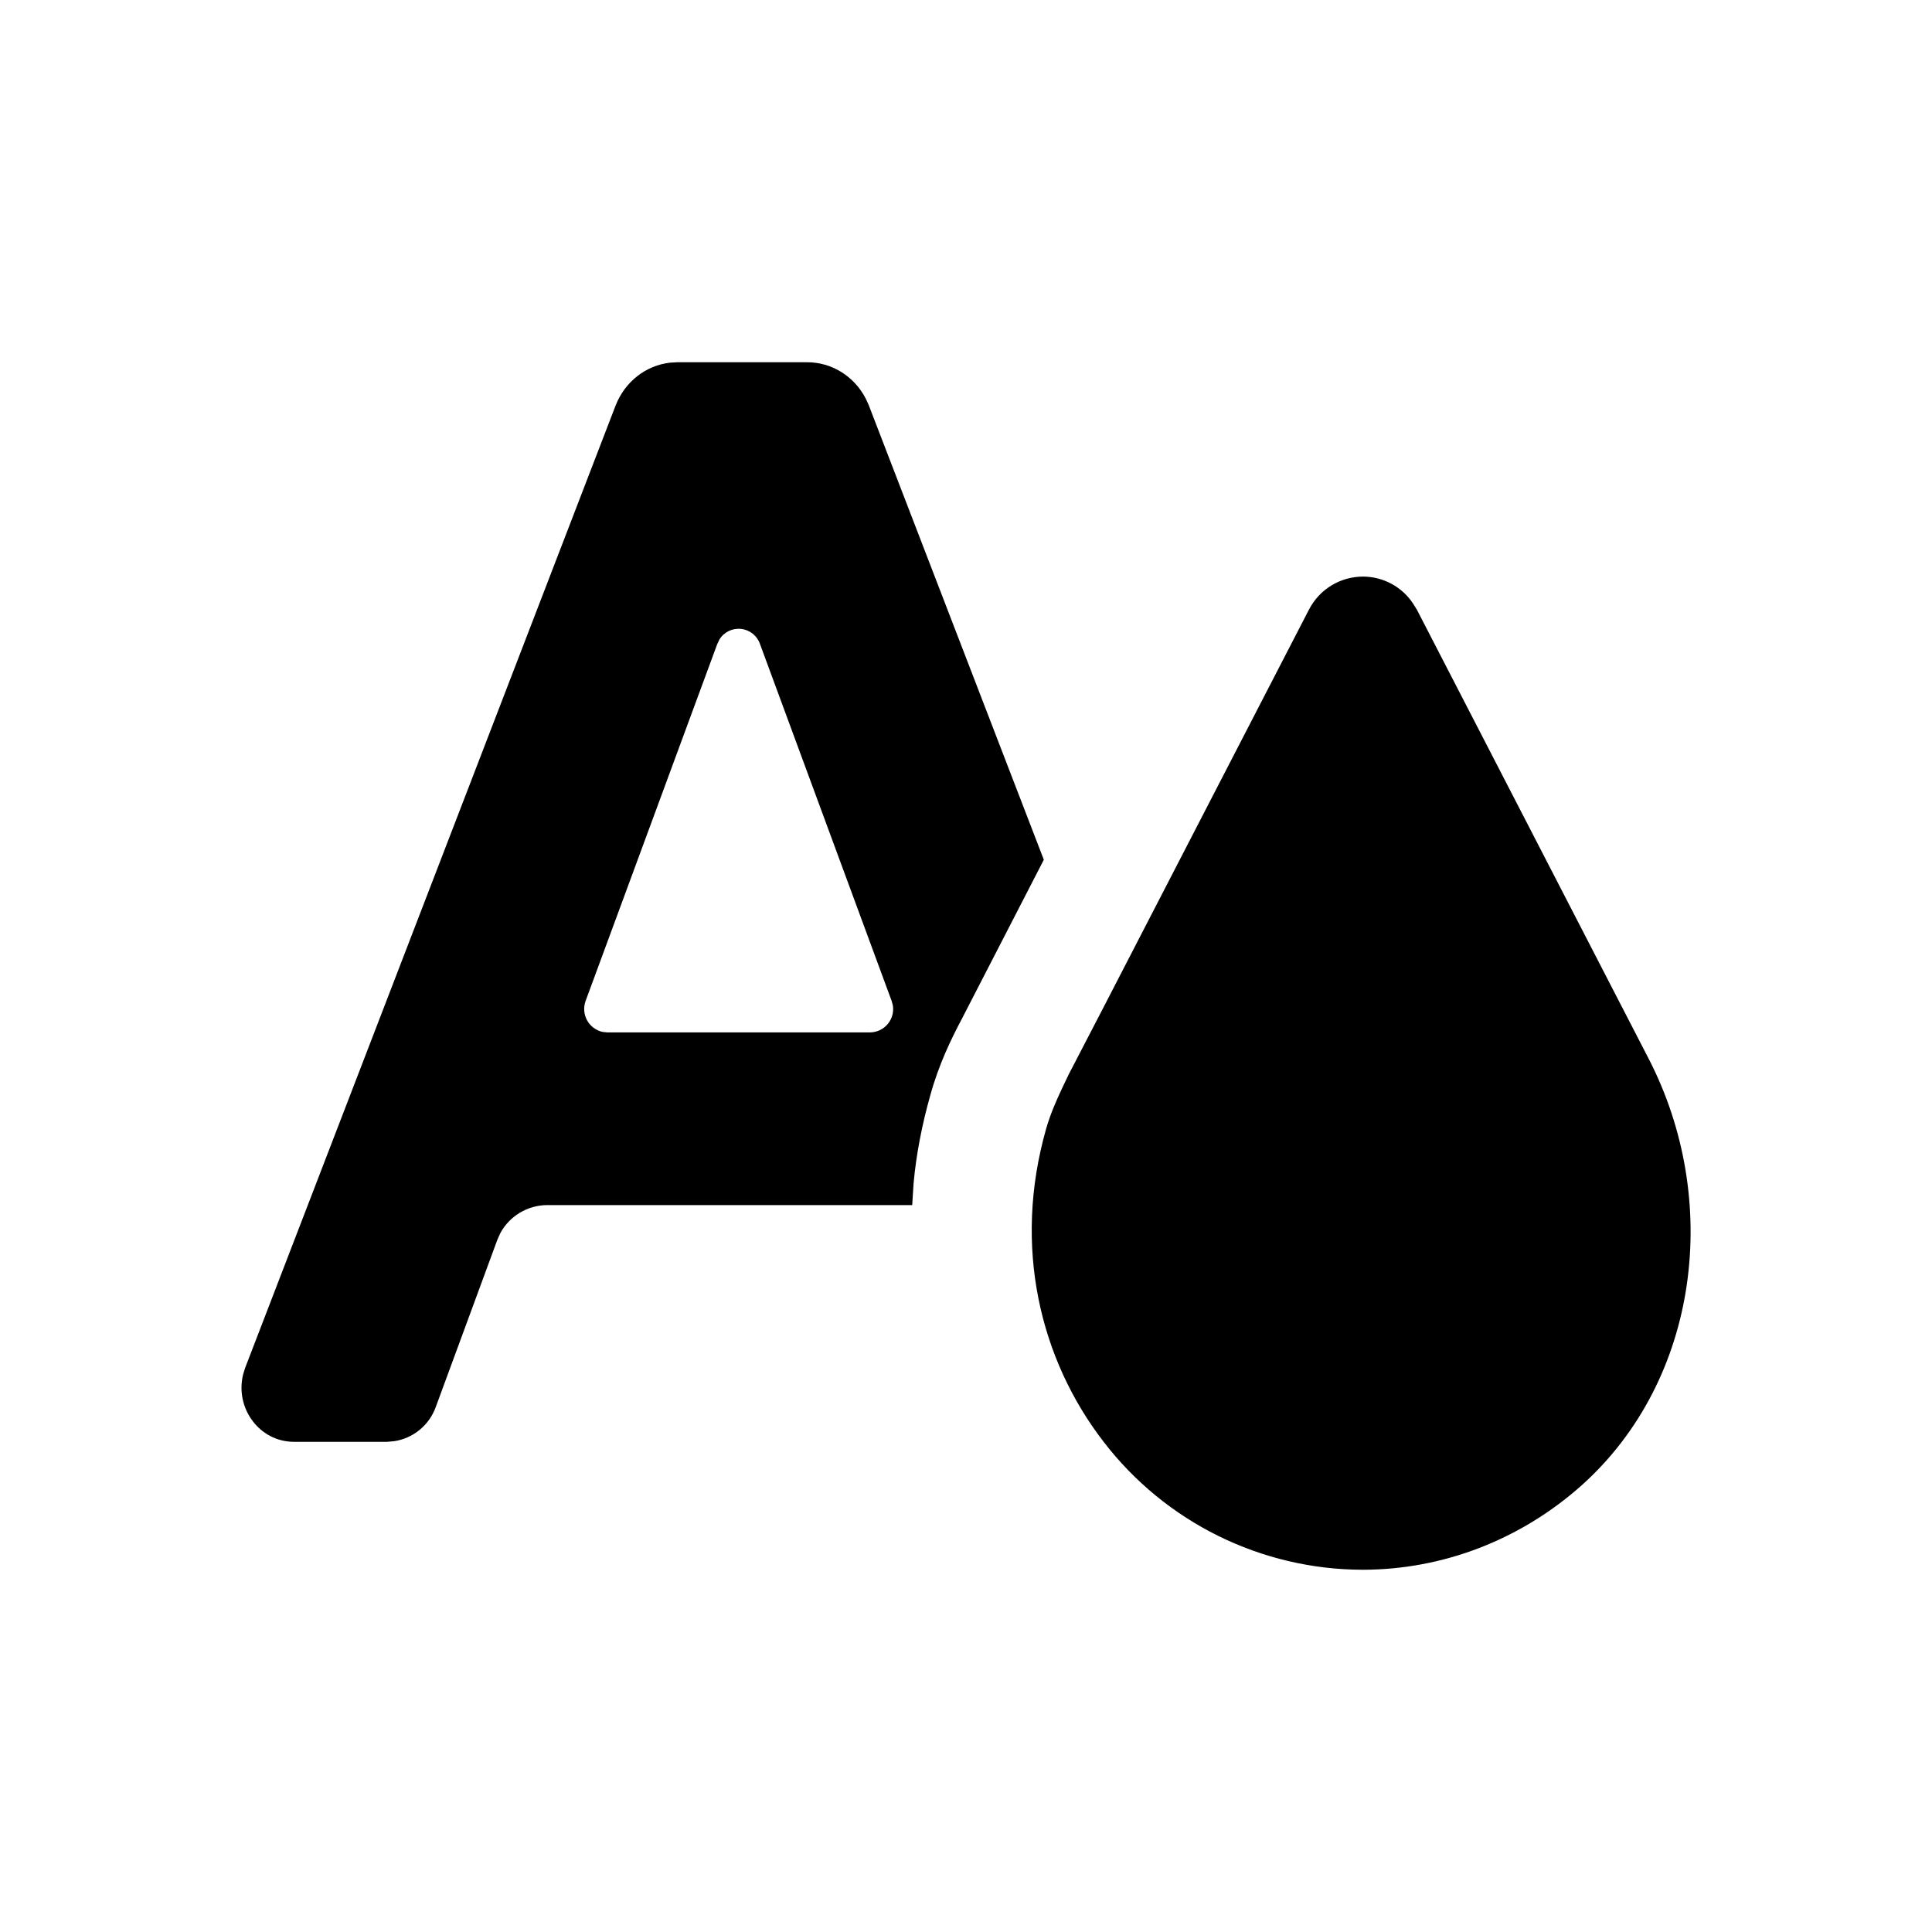
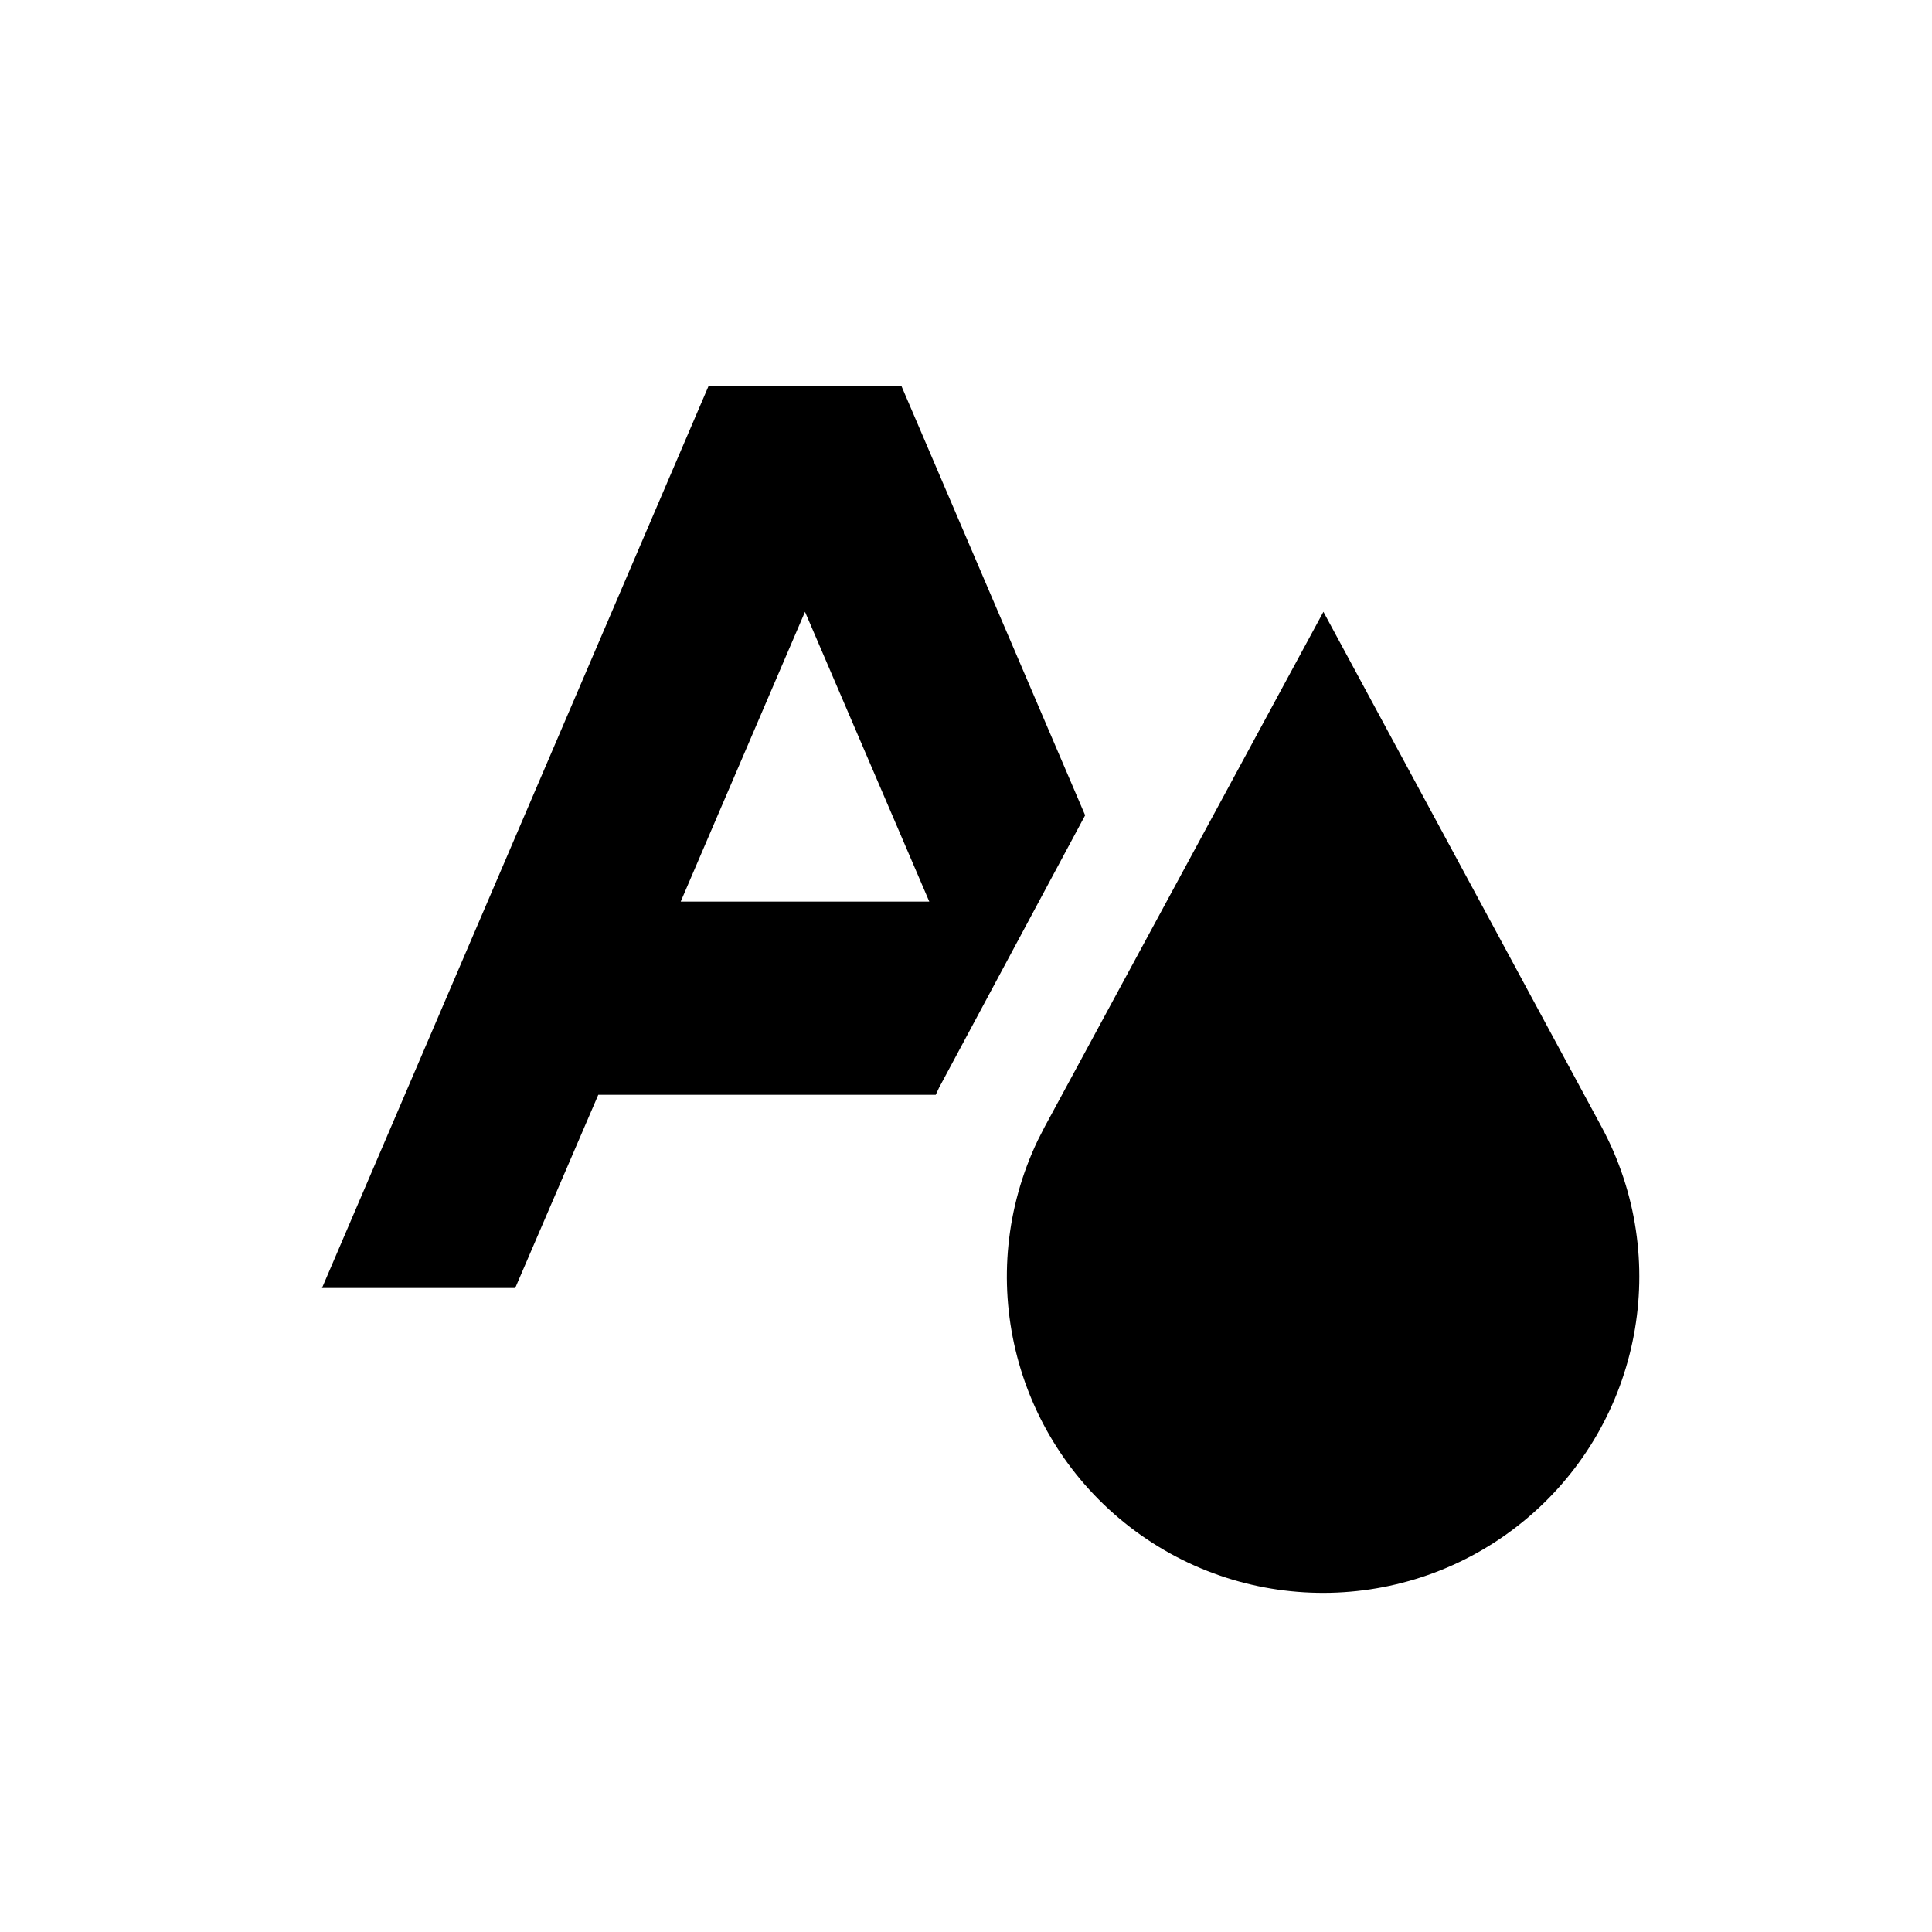
- <svg xmlns="http://www.w3.org/2000/svg" width="32" height="32" viewBox="0 0 32 32">
-   <path d="M22.579,9.55 C22.911,9.552 23.221,9.719 23.404,9.996 L23.469,10.1 L27.299,17.52 C28.519,19.87 28.149,22.85 26.199,24.6 C25.179,25.51 23.889,26 22.569,26 C20.888,25.997 19.303,25.214 18.279,23.88 C17.229,22.52 16.769,20.65 17.329,18.69 C17.396,18.457 17.492,18.236 17.595,18.018 L17.699,17.8 L18.249,16.74 L21.679,10.1 C21.859,9.75 22.209,9.55 22.579,9.55 L22.579,9.55 Z M13.369,6 C13.779,6 14.146,6.232 14.337,6.597 L14.389,6.71 L17.289,14.24 L15.929,16.88 C15.759,17.2 15.549,17.63 15.409,18.14 C15.273,18.62 15.176,19.113 15.132,19.598 L15.109,19.96 L9.059,19.96 C8.738,19.963 8.443,20.139 8.289,20.421 L8.239,20.531 L7.219,23.301 C7.111,23.604 6.846,23.823 6.528,23.871 L6.409,23.881 L4.869,23.881 C4.295,23.881 3.889,23.322 4.027,22.764 L4.059,22.66 L10.199,6.71 C10.354,6.32 10.699,6.052 11.098,6.007 L11.219,6 L13.369,6 Z M12.589,10.67 C12.543,10.532 12.422,10.434 12.277,10.417 C12.133,10.4 11.992,10.468 11.916,10.592 L11.879,10.67 L9.699,16.58 C9.661,16.685 9.67,16.802 9.724,16.9 C9.778,16.998 9.872,17.068 9.981,17.092 L10.059,17.1 L14.409,17.1 C14.521,17.099 14.628,17.05 14.701,16.964 C14.774,16.879 14.806,16.766 14.789,16.655 L14.769,16.58 L12.589,10.67 L12.589,10.67 Z" />
+ <svg xmlns="http://www.w3.org/2000/svg" width="30" height="30" viewBox="0 0 30 30">
+   <path d="M14 6l2.85 6.66-2.268 4.229-.052.111H9.29L8 20H5l6-14h3zm6.55 3.5l4.32 8a4.91 4.91 0 11-8.756.208l.106-.208 4.33-8zM10.57 14h3.86L12.5 9.5 10.57 14z" />
</svg>
